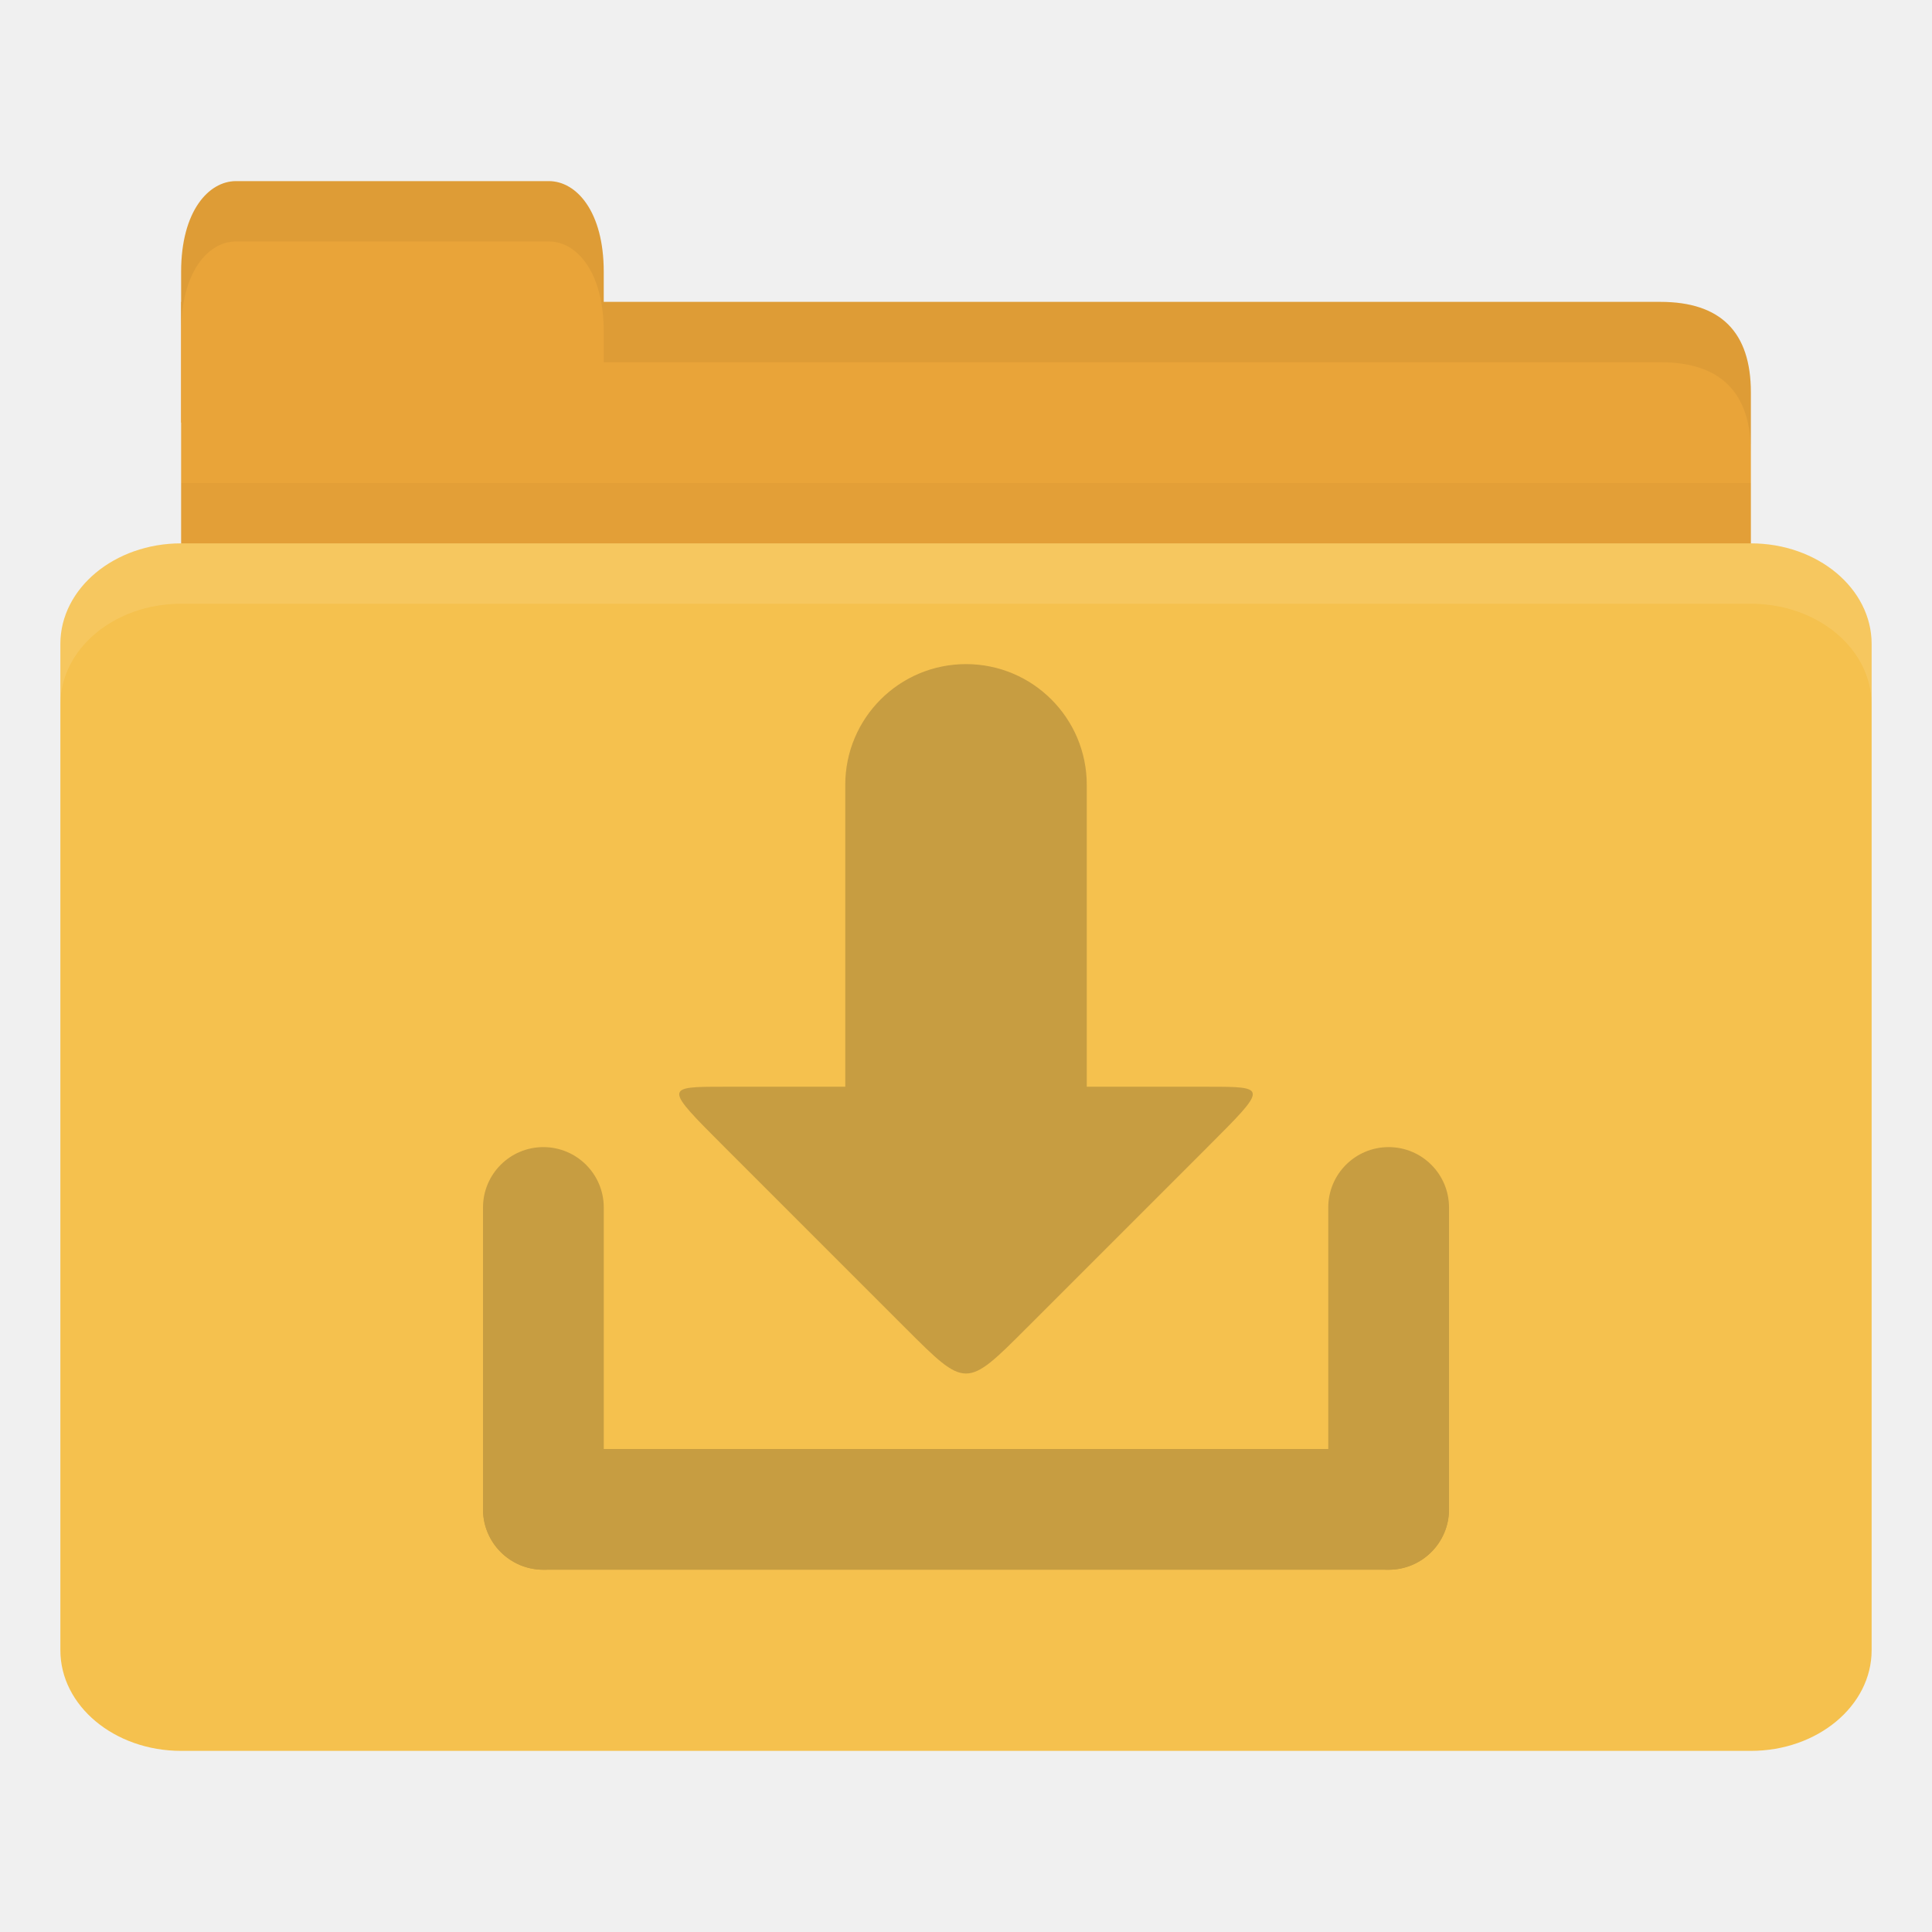
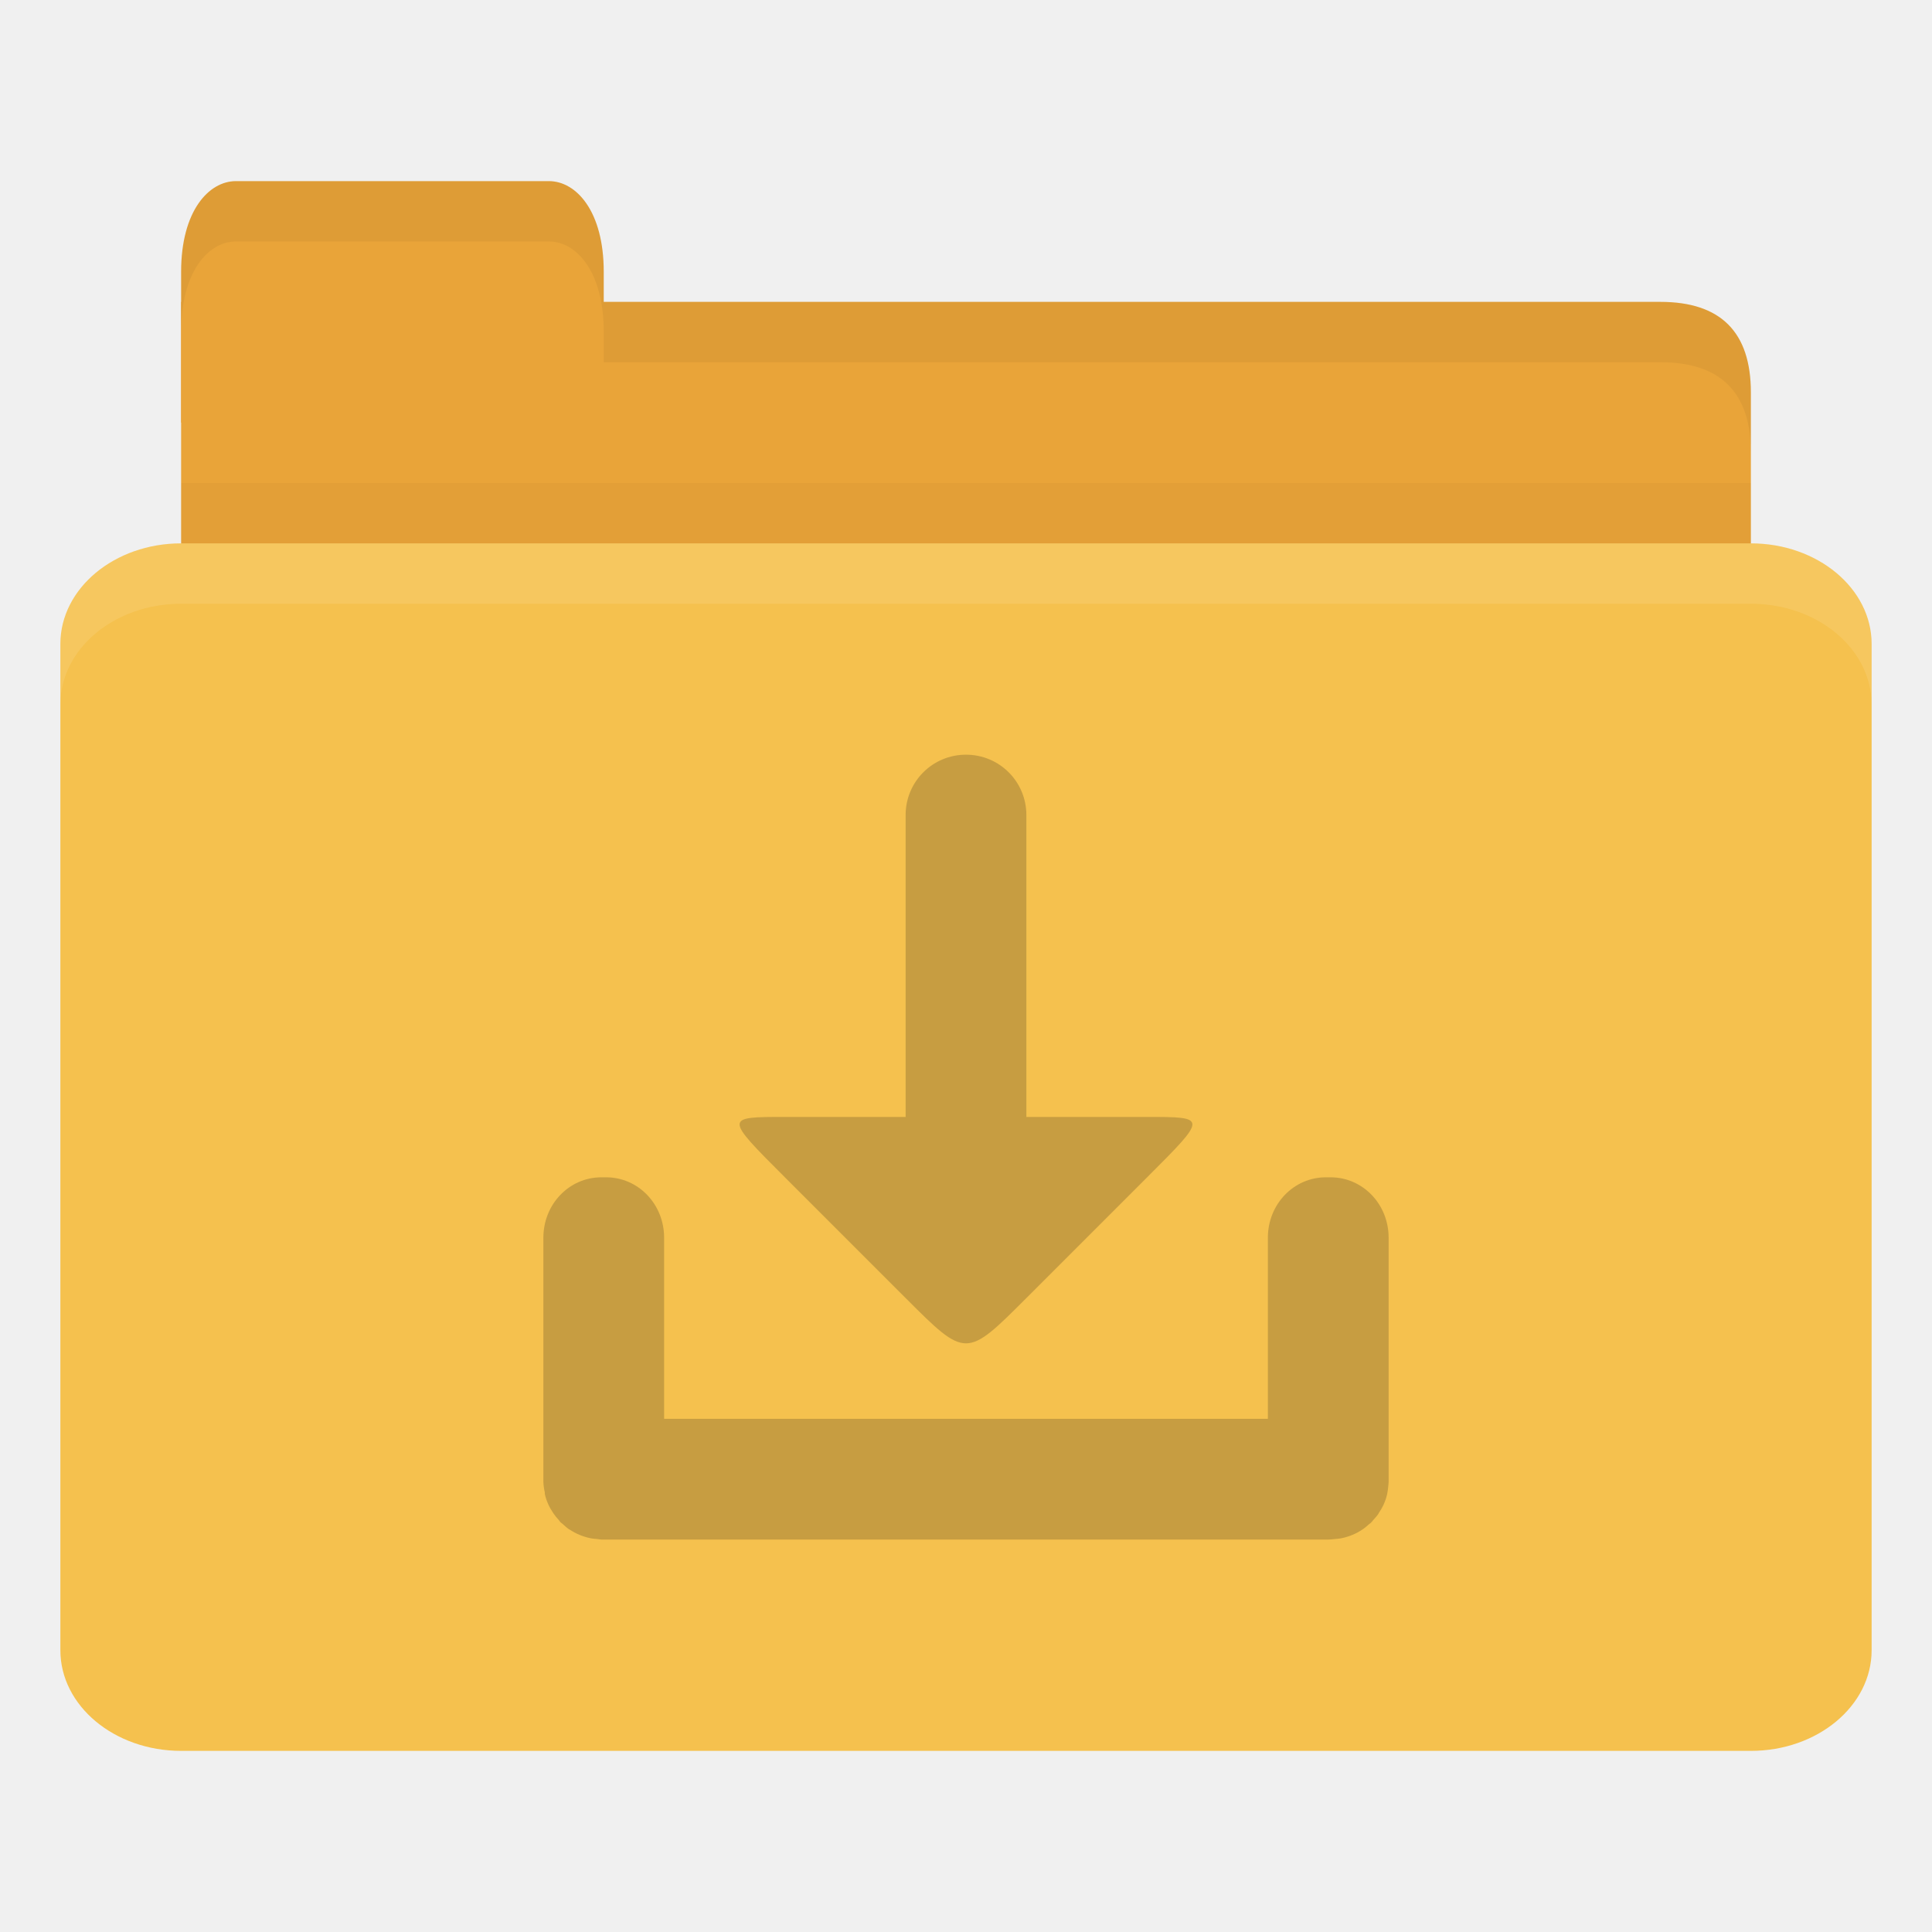
<svg xmlns="http://www.w3.org/2000/svg" width="128" height="128" id="svg2" version="1.1">
  <defs id="defs4" />
  <g id="layer1" transform="translate(0,-924.3622)">
    <path style="fill:#e9a439;fill-opacity:1;stroke:none" d="m 16,944.362 94,0 c 4,0 6,2 6,5.998 l 0,13.996 c 0,2.215 -1.895,1.999 -4,1.999 l -96,0 c -2.105,0 -4,-1.784 -4,-3.999 l 0,-17.995 z" id="path3811" />
    <path style="opacity:0.03;fill:#000000;fill-opacity:1;stroke:none" d="m 12,956.362 0,10 104,0 0,-10 z" id="path3807" />
    <path style="fill:#e9a439;fill-opacity:1;stroke:none" d="m 12,952.362 0,-10 c 0,-4 1.818,-6 3.636,-6 l 20.727,0 c 1.818,0 3.636,2 3.636,6 l 0,10 z" id="rect3760" />
    <rect style="fill:#f5c14e;fill-opacity:1;stroke:none" id="rect2990" width="120" height="80" x="4" y="960.362" rx="8" ry="6.667" />
    <path style="opacity:0.1;fill:#ffffff;fill-opacity:1;stroke:none" d="m 12,960.362 c -4.432,0 -8,2.994 -8,6.688 l 0,4 c 0,-3.693 3.568,-6.688 8,-6.688 l 104,0 c 4.432,0 8,2.994 8,6.688 l 0,-4 c 0,-3.693 -3.568,-6.688 -8,-6.688 l -104,0 z" id="rect3004" />
    <path style="opacity:0.05;fill:#000000;fill-opacity:1;stroke:none" d="m 40,944.362 0,4 4,0 66,0 c 4,0 6,2.001 6,6 l 0,-4 c 0,-3.999 -2,-6 -6,-6 l -66,0 z" id="path3781" />
    <path style="opacity:0.05;fill:#000000;fill-opacity:1;stroke:none" d="m 15.625,936.362 c -1.818,0 -3.625,2 -3.625,6 l 0,4 c 0,-4 1.807,-6 3.625,-6 l 20.75,0 c 1.818,0 3.625,2 3.625,6 l 0,-4 c 0,-4 -1.807,-6 -3.625,-6 l -20.75,0 z" id="path3801" />
-     <g id="g3838" style="opacity:0.25" transform="matrix(4,0,0,4,94.42873,-3117.587)">
-       <rect ry="1" rx="1" y="1034.487" x="-15.607" height="2" width="16" id="rect2989" style="fill:#3c2f1b;fill-opacity:1;stroke:none" />
-       <rect transform="matrix(0,1,-1,0,0,0)" style="fill:#3c2f1b;fill-opacity:1;stroke:none" id="rect2991-6" width="7" height="2" x="1029.487" y="13.607" rx="1" ry="1" />
-       <rect ry="1" rx="1" y="-0.393" x="1029.487" height="2" width="7" id="rect2993" style="fill:#3c2f1b;fill-opacity:1;stroke:none" transform="matrix(0,1,-1,0,0,0)" />
-       <path id="path2997-6" d="m -6.607,1032.487 c -1,1 -1,1 -2,0 l -3,-3 c -1,-1 -1,-1 0,-1 l 8,0 c 1,0 1,0 0,1 z" style="fill:#3c2f1b;fill-opacity:1;stroke:none" />
-       <rect ry="2" rx="2" y="1021.487" x="-9.607" height="10" width="4" id="rect2995" style="fill:#3c2f1b;fill-opacity:1;stroke:none" />
-     </g>
+     <path style="opacity:1;fill:#3d311c;fill-opacity:0.247;stroke:none" d="M 64 50 C 61.784 50 60 51.784 60 54 L 60 74 L 52 74 C 48 74 48 74 52 78 L 60 86 C 64 90 64 90 68 86 L 76 78 C 80 74 80 74 76 74 L 68 74 L 68 54 C 68 51.784 66.216 50 64 50 z M 39.844 78 C 37.707 78 36 79.784 36 82 L 36 97.812 L 36 98 L 36 98.188 C 36 98.303 36.021 98.418 36.031 98.531 C 36.046 98.647 36.07 98.762 36.094 98.875 C 36.099 98.905 36.087 98.939 36.094 98.969 C 36.195 99.442 36.39 99.859 36.656 100.25 C 36.771 100.419 36.891 100.57 37.031 100.719 C 37.066 100.758 37.089 100.806 37.125 100.844 C 37.173 100.89 37.231 100.925 37.281 100.969 C 37.414 101.093 37.538 101.208 37.688 101.312 C 37.706 101.325 37.731 101.331 37.75 101.344 C 38.146 101.61 38.614 101.805 39.094 101.906 C 39.255 101.942 39.425 101.953 39.594 101.969 C 39.681 101.975 39.755 102 39.844 102 C 39.896 102.002 39.947 102 40 102 L 40.156 102 L 87.844 102 L 88 102 C 88.138 102 88.271 101.982 88.406 101.969 C 88.575 101.953 88.745 101.942 88.906 101.906 C 89.386 101.805 89.854 101.61 90.25 101.344 C 90.419 101.235 90.57 101.1 90.719 100.969 C 90.758 100.932 90.806 100.913 90.844 100.875 C 90.85 100.869 90.838 100.849 90.844 100.844 C 90.85 100.838 90.869 100.85 90.875 100.844 C 90.913 100.807 90.932 100.757 90.969 100.719 C 91.086 100.587 91.213 100.46 91.312 100.312 C 91.326 100.293 91.33 100.27 91.344 100.25 C 91.61 99.859 91.805 99.442 91.906 98.969 C 91.936 98.829 91.955 98.676 91.969 98.531 C 91.983 98.418 91.995 98.303 92 98.188 L 92 97.812 L 92 82 C 92 79.784 90.293 78 88.156 78 L 87.844 78 C 85.707 78 84 79.784 84 82 L 84 94 L 44 94 L 44 82 C 44 79.784 42.293 78 40.156 78 L 39.844 78 z " transform="translate(0,924.3622)" id="rect2989-7" />
  </g>
</svg>
